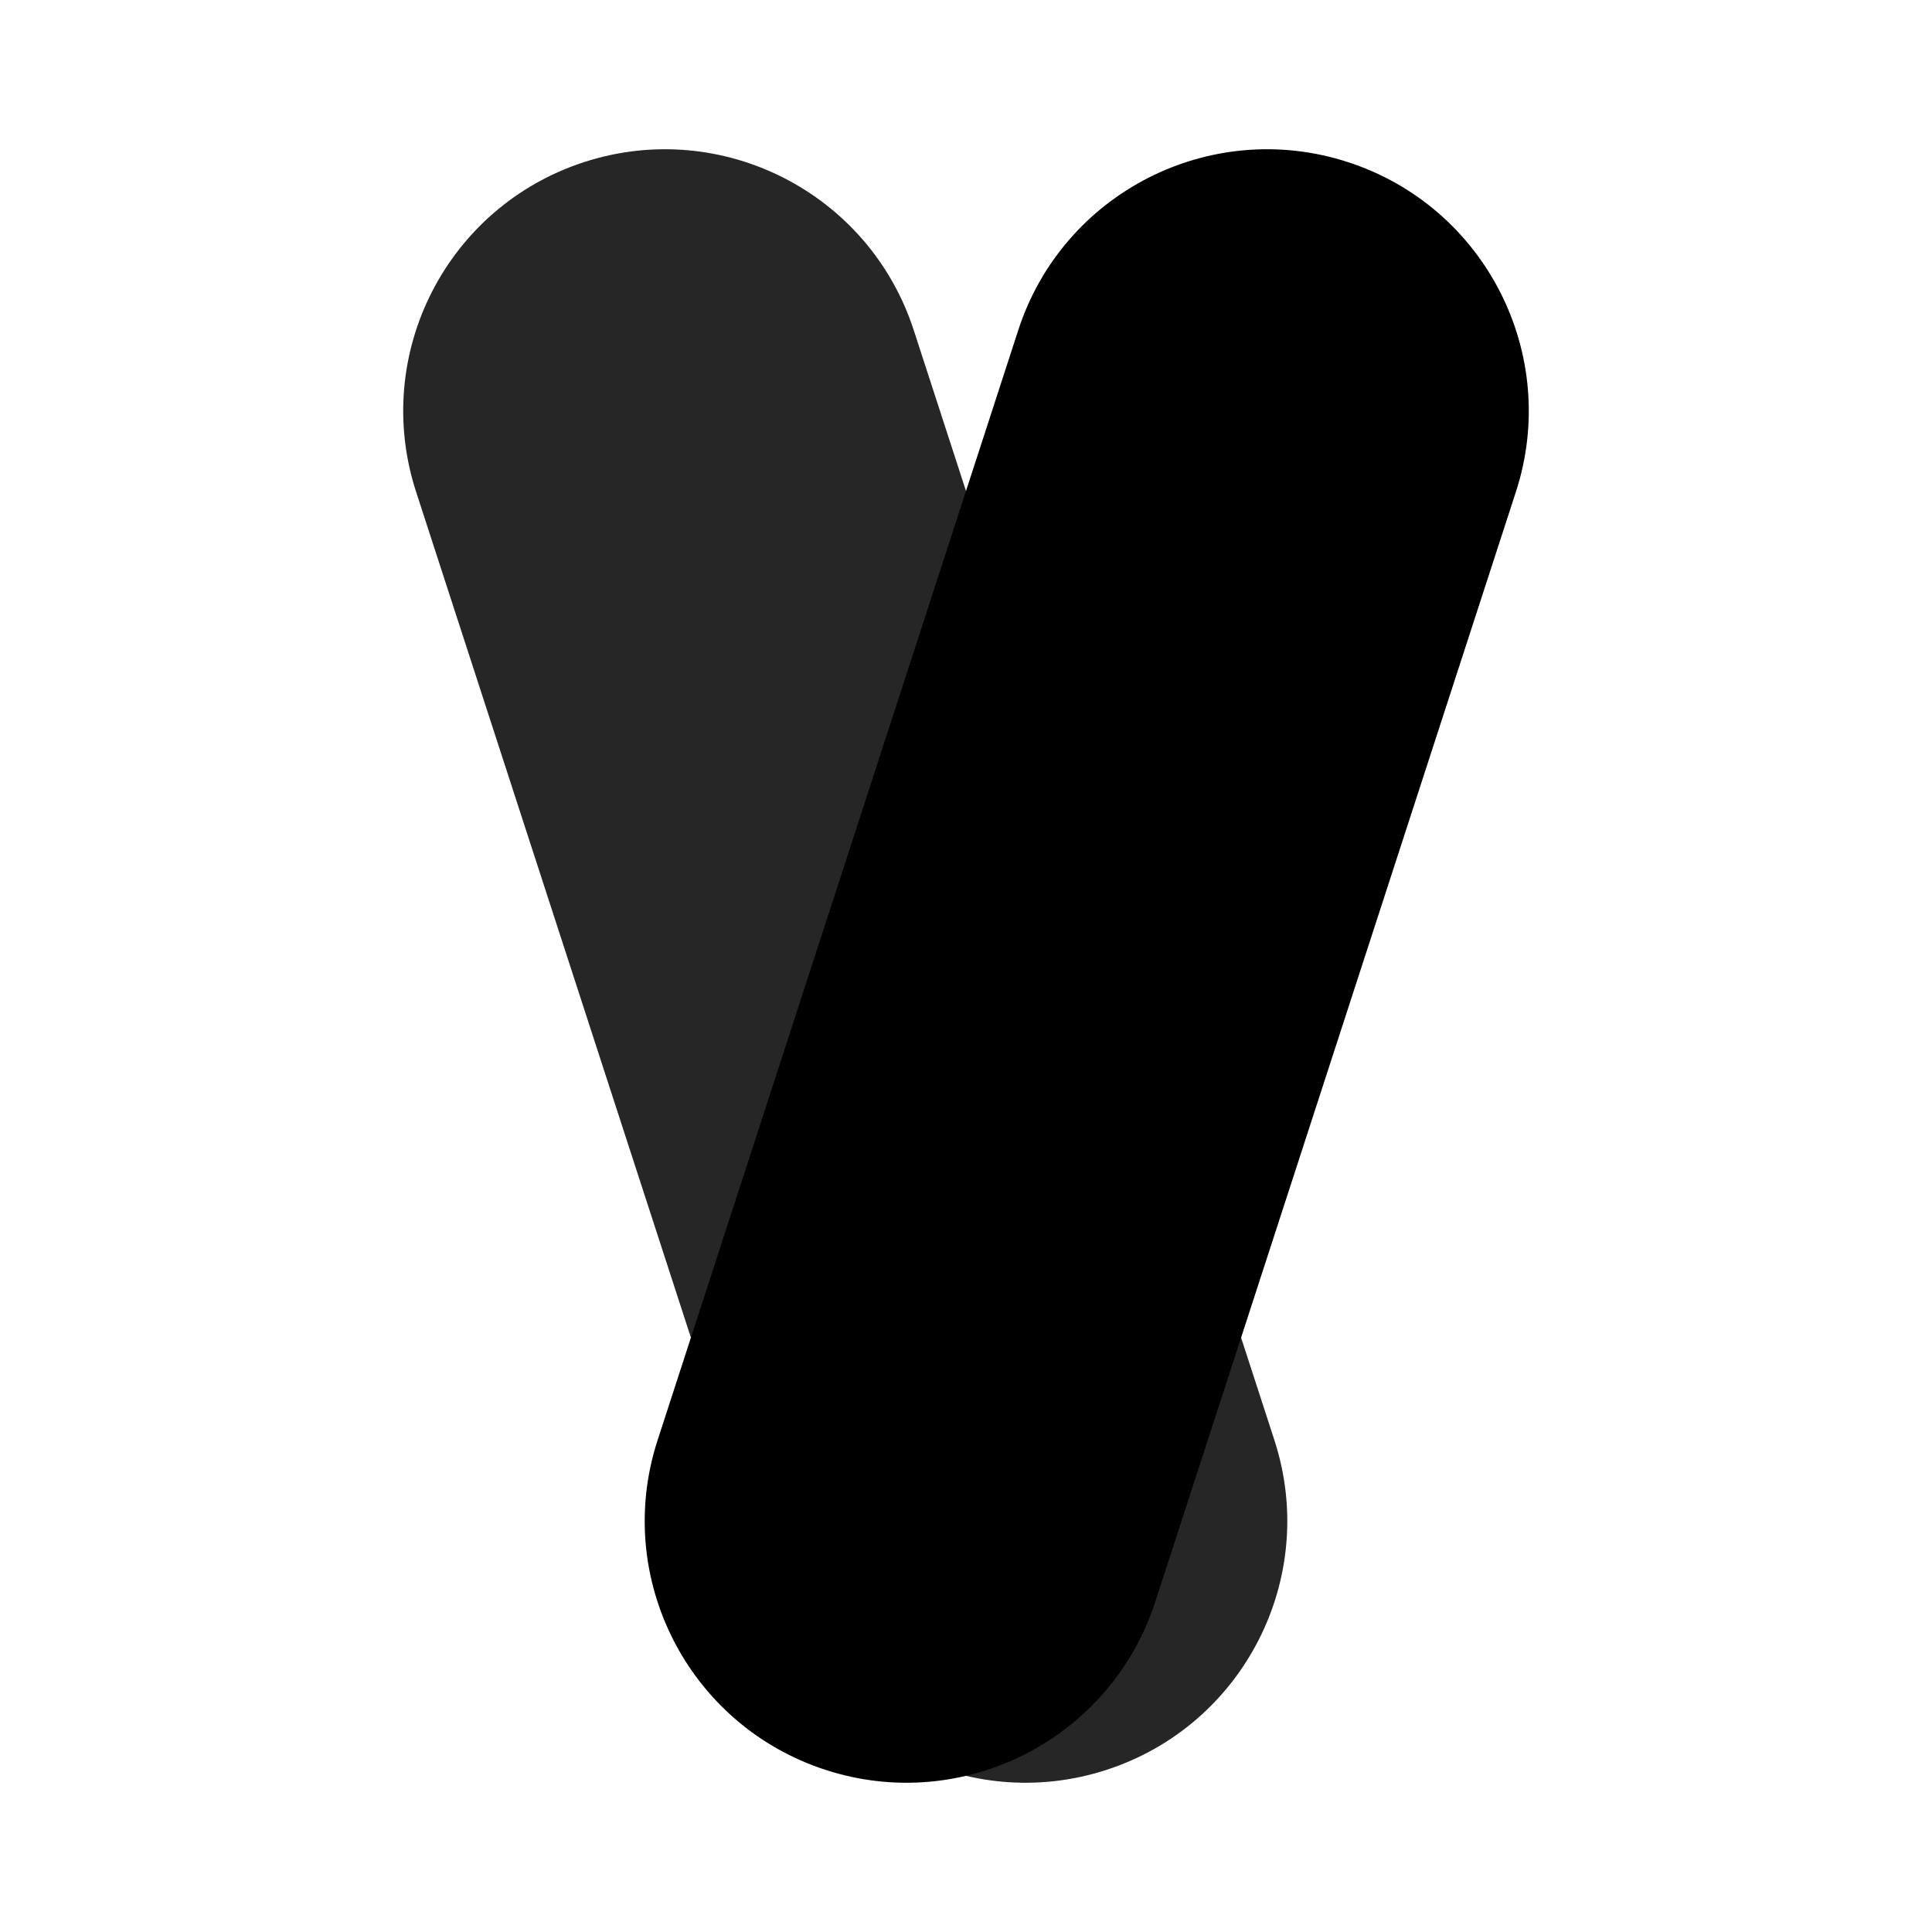
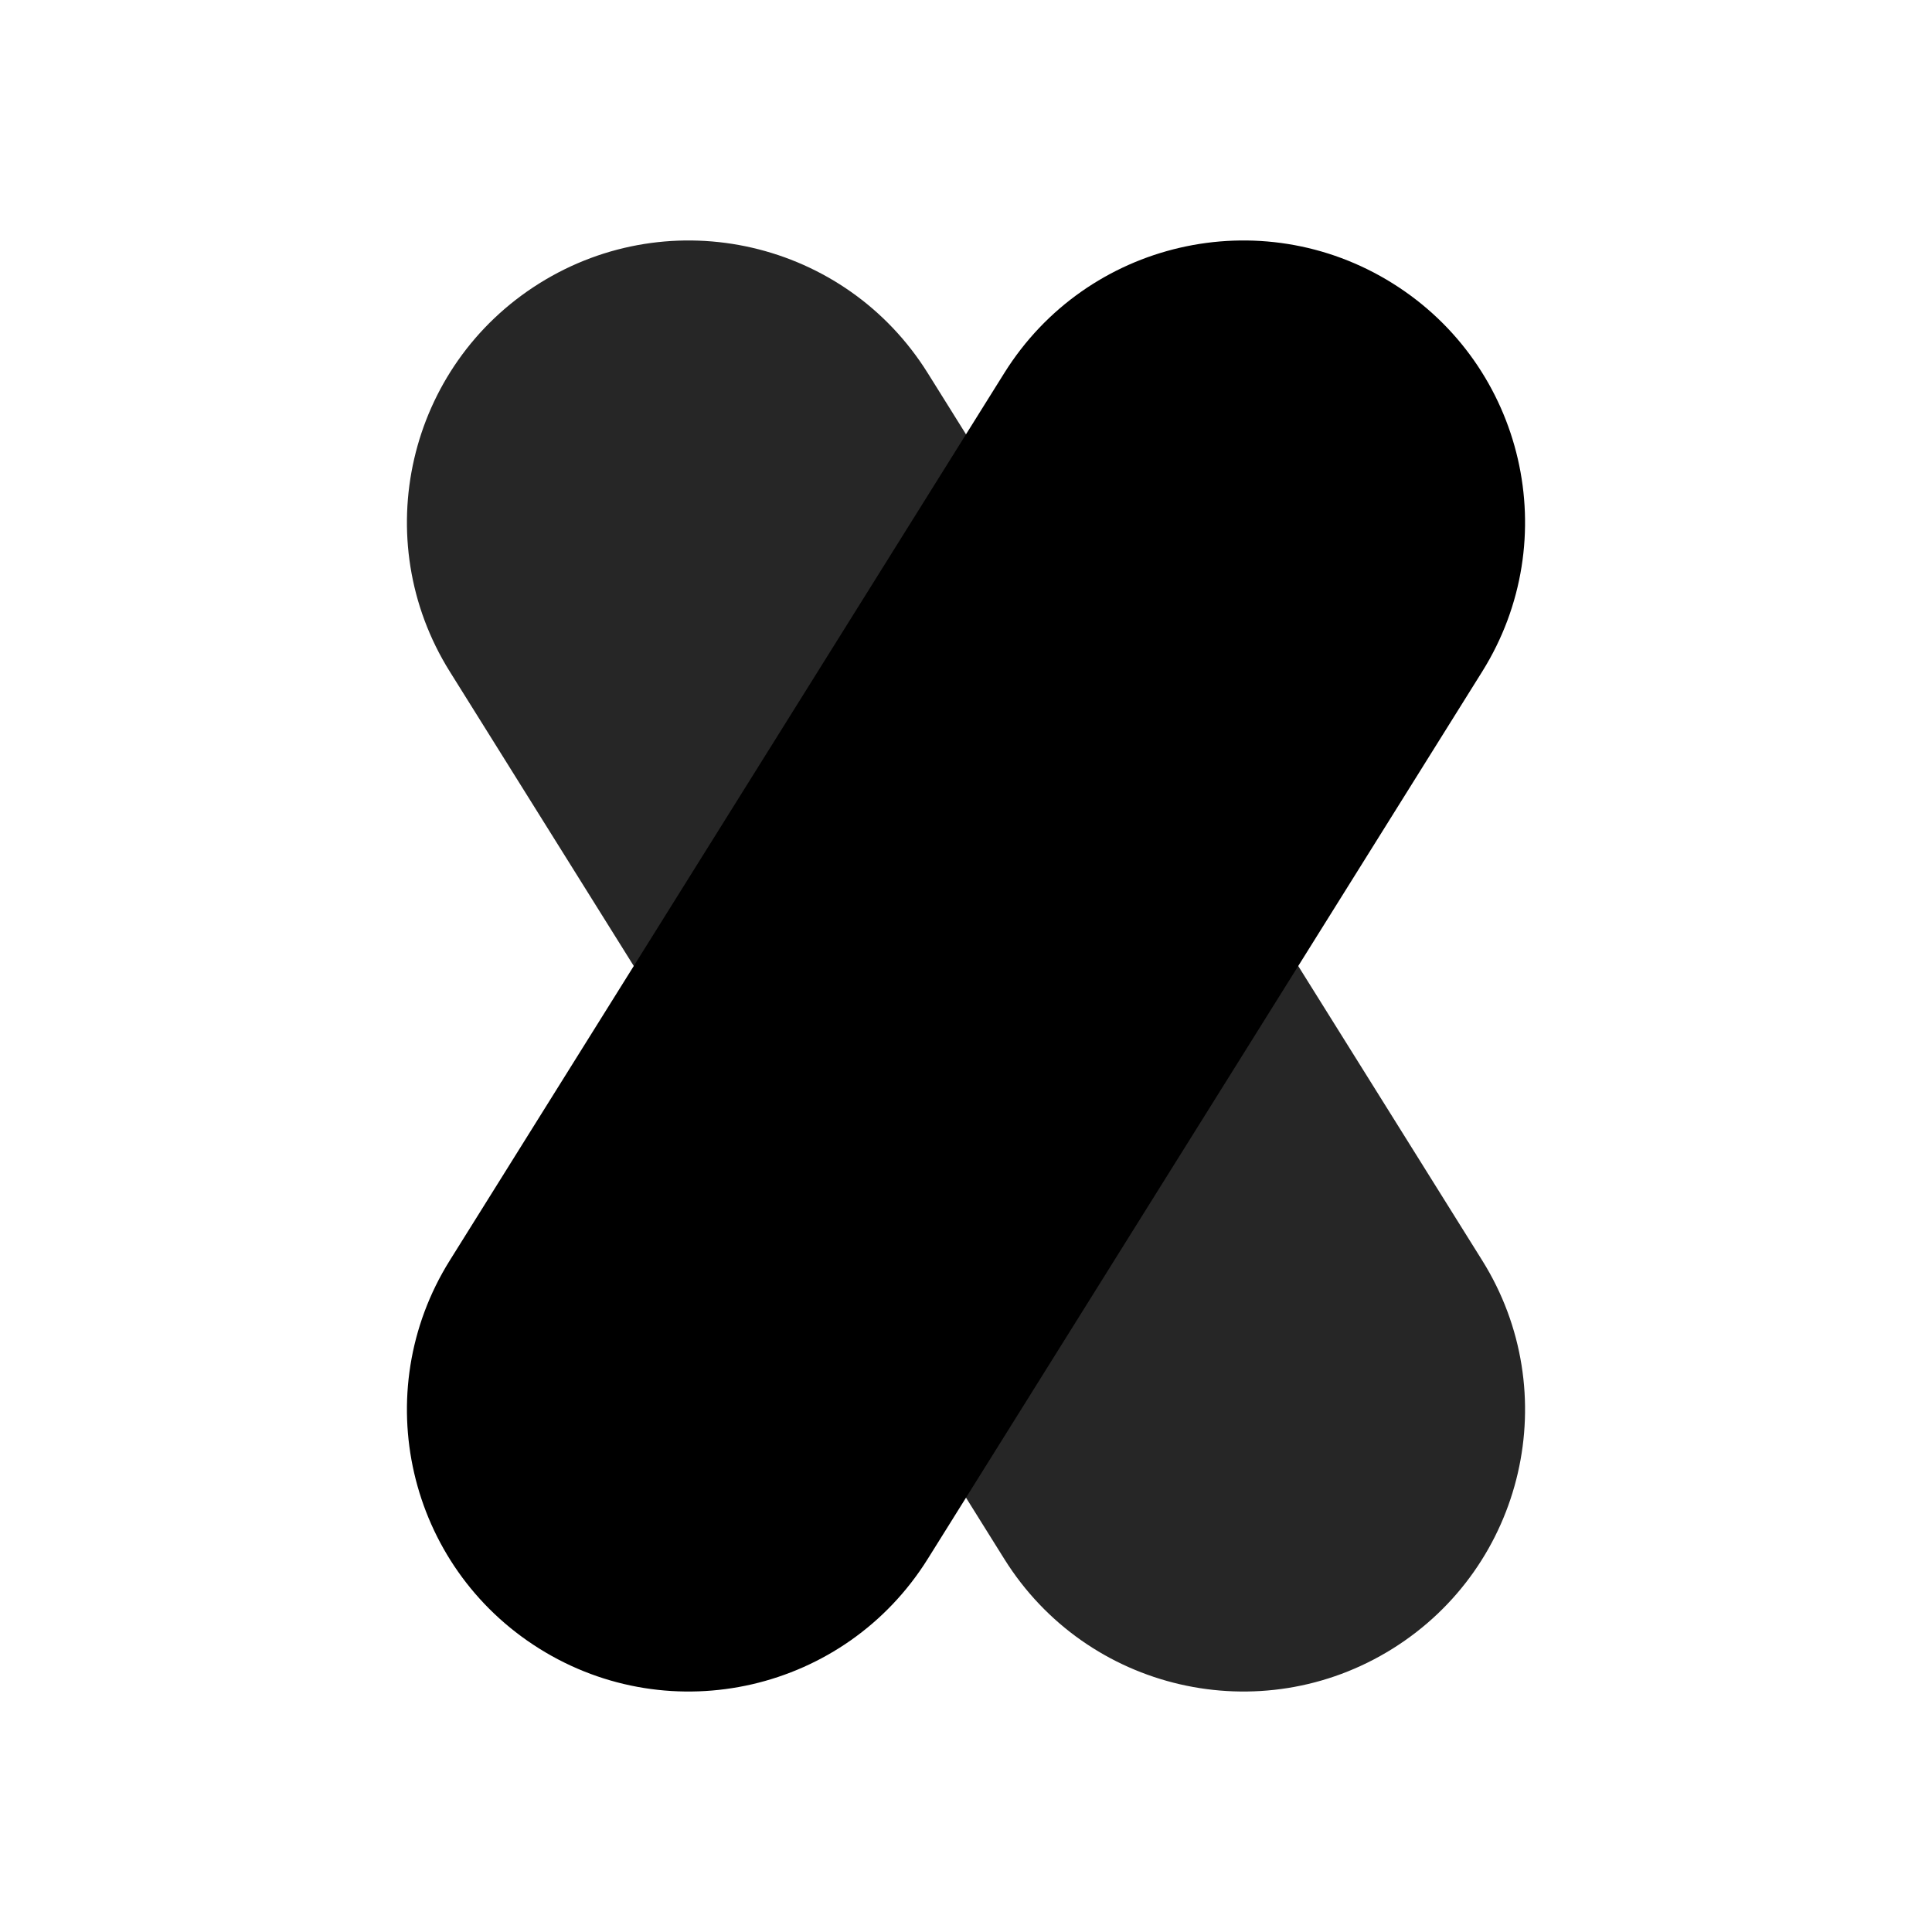
<svg xmlns="http://www.w3.org/2000/svg" viewBox="0 0 48 48" fill="none">
-   <rect x="17.5" y="3" width="13" height="42" rx="6.5" fill="currentColor" opacity="0.85" transform="translate(-3,0) rotate(-18 24 24)" />
-   <rect x="17.5" y="3" width="13" height="42" rx="6.5" fill="currentColor" transform="translate(3,0) rotate(18 24 24)" />
+   <rect x="17" y="4" width="14" height="40" rx="7" fill="currentColor" opacity="0.85" transform="rotate(-32 24 24)" />
+   <rect x="17" y="4" width="14" height="40" rx="7" fill="currentColor" transform="rotate(32 24 24)" />
</svg>
